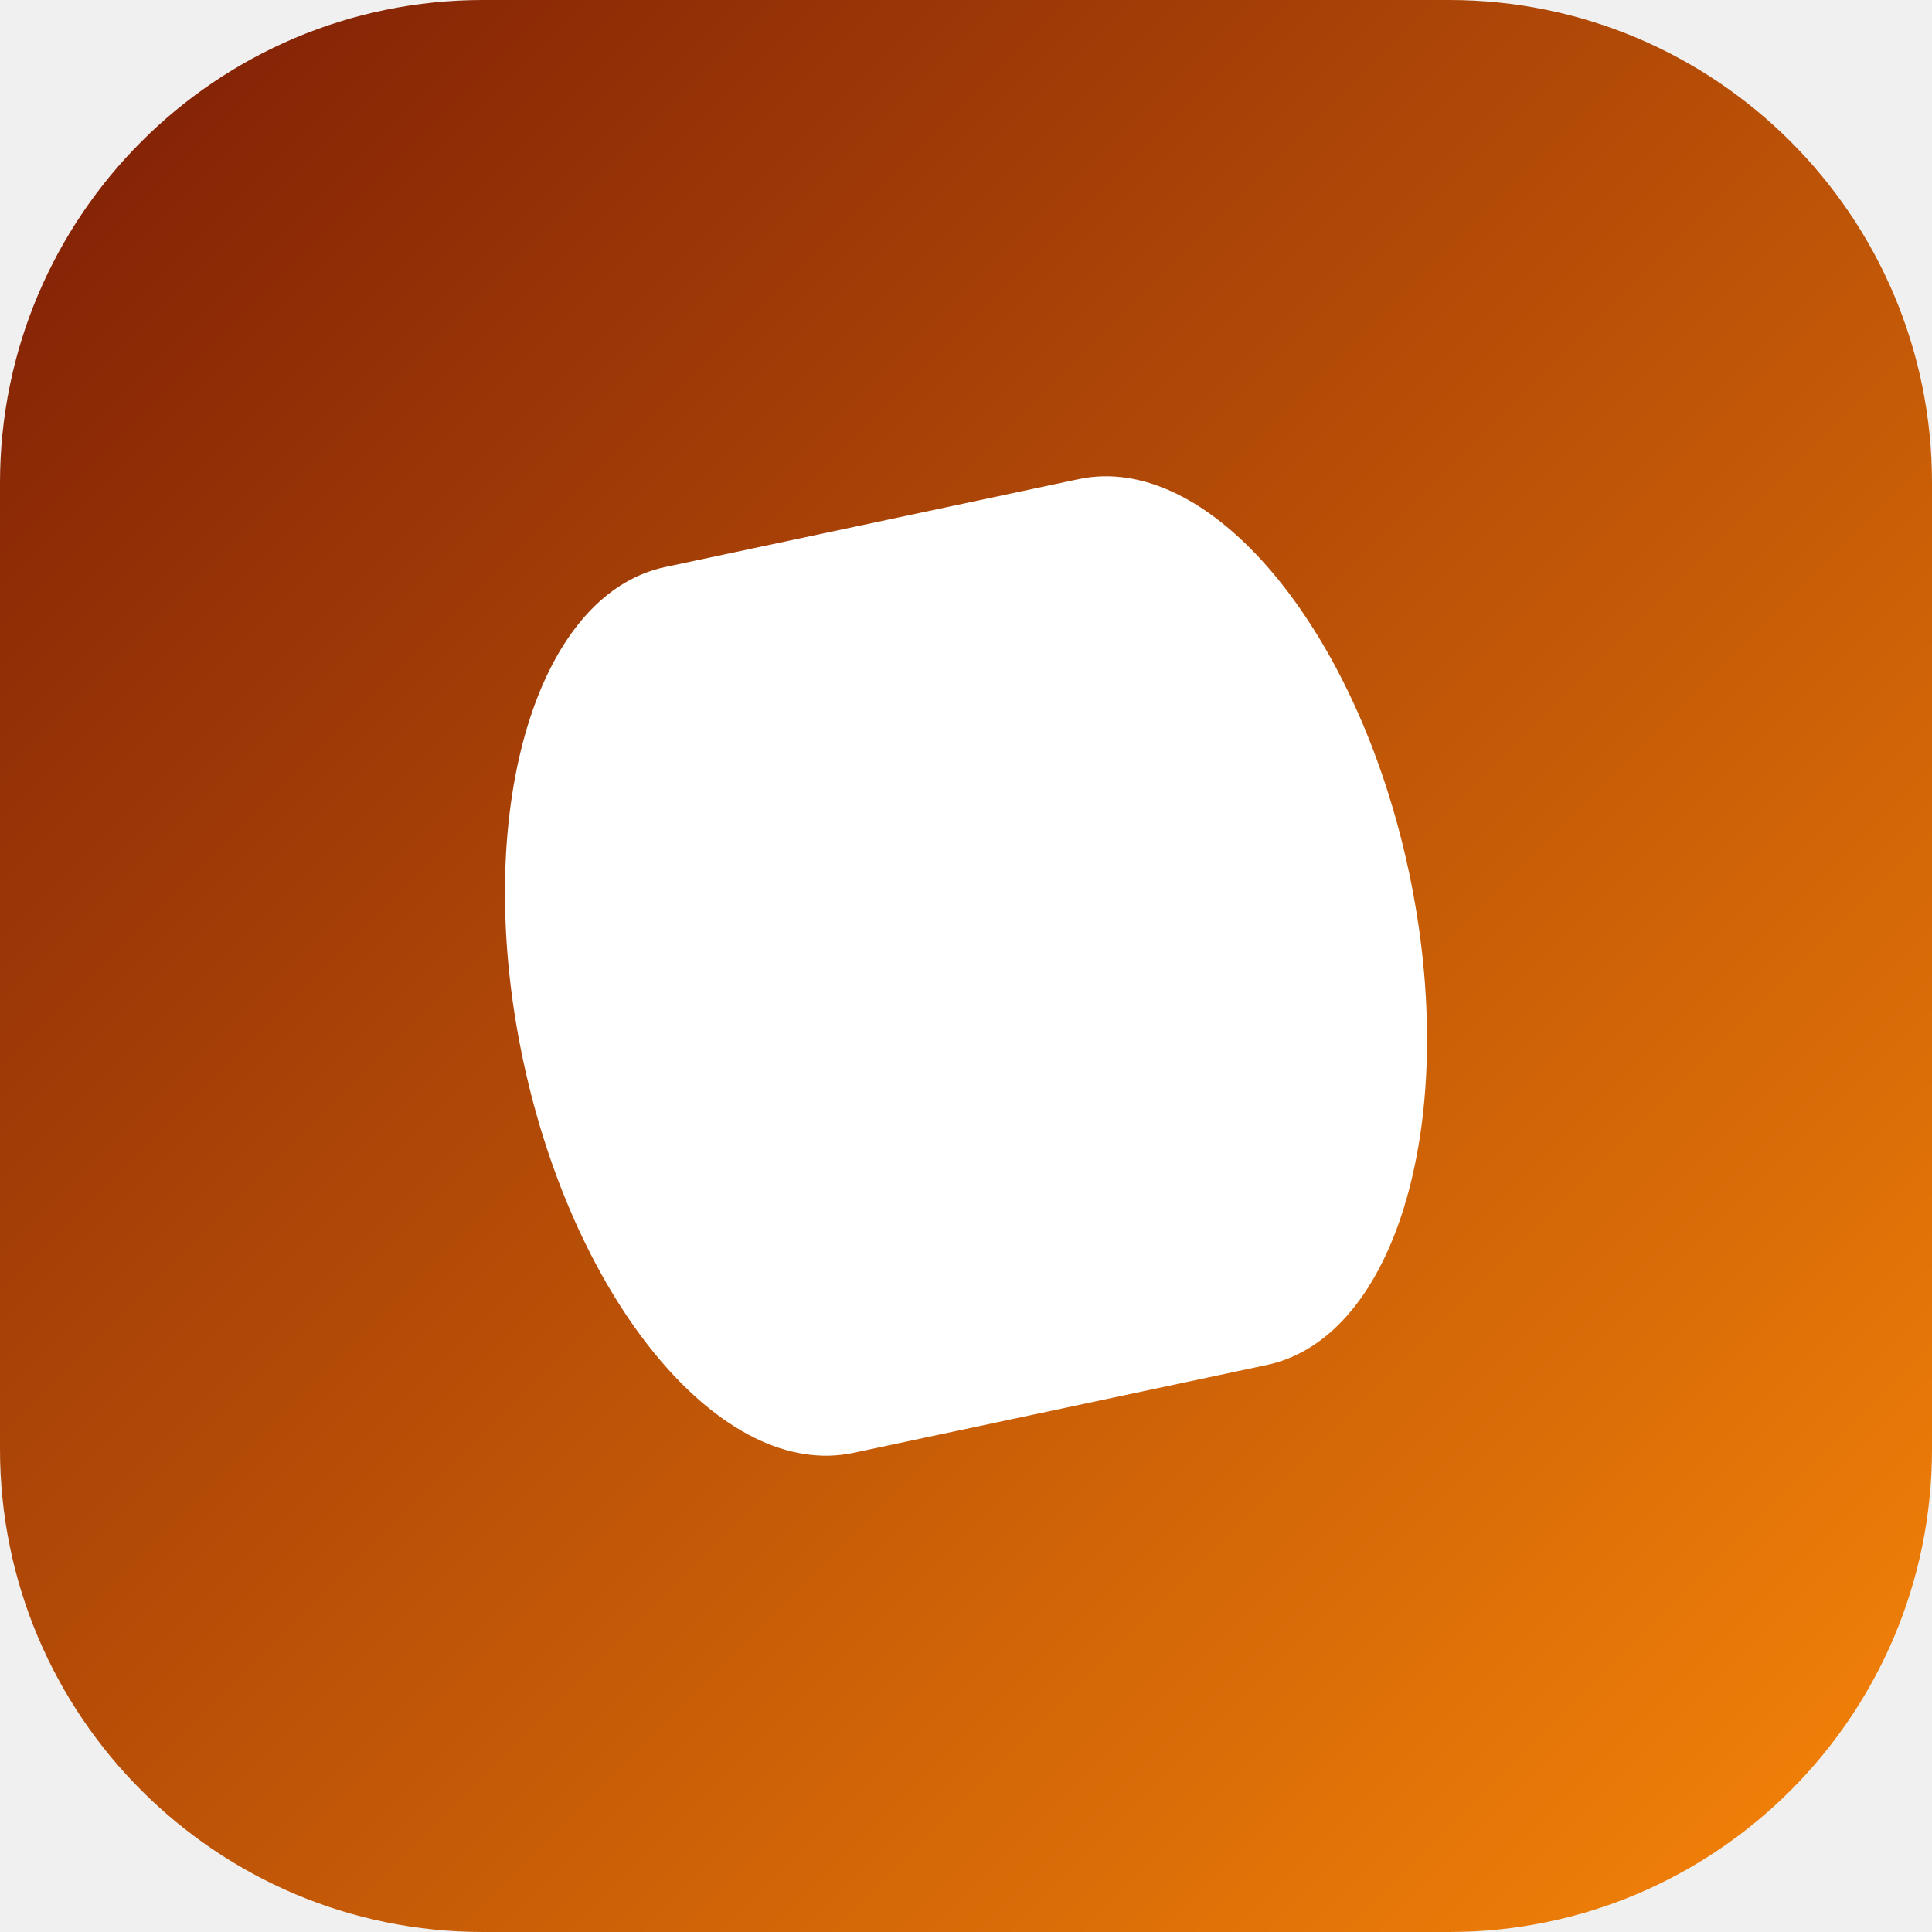
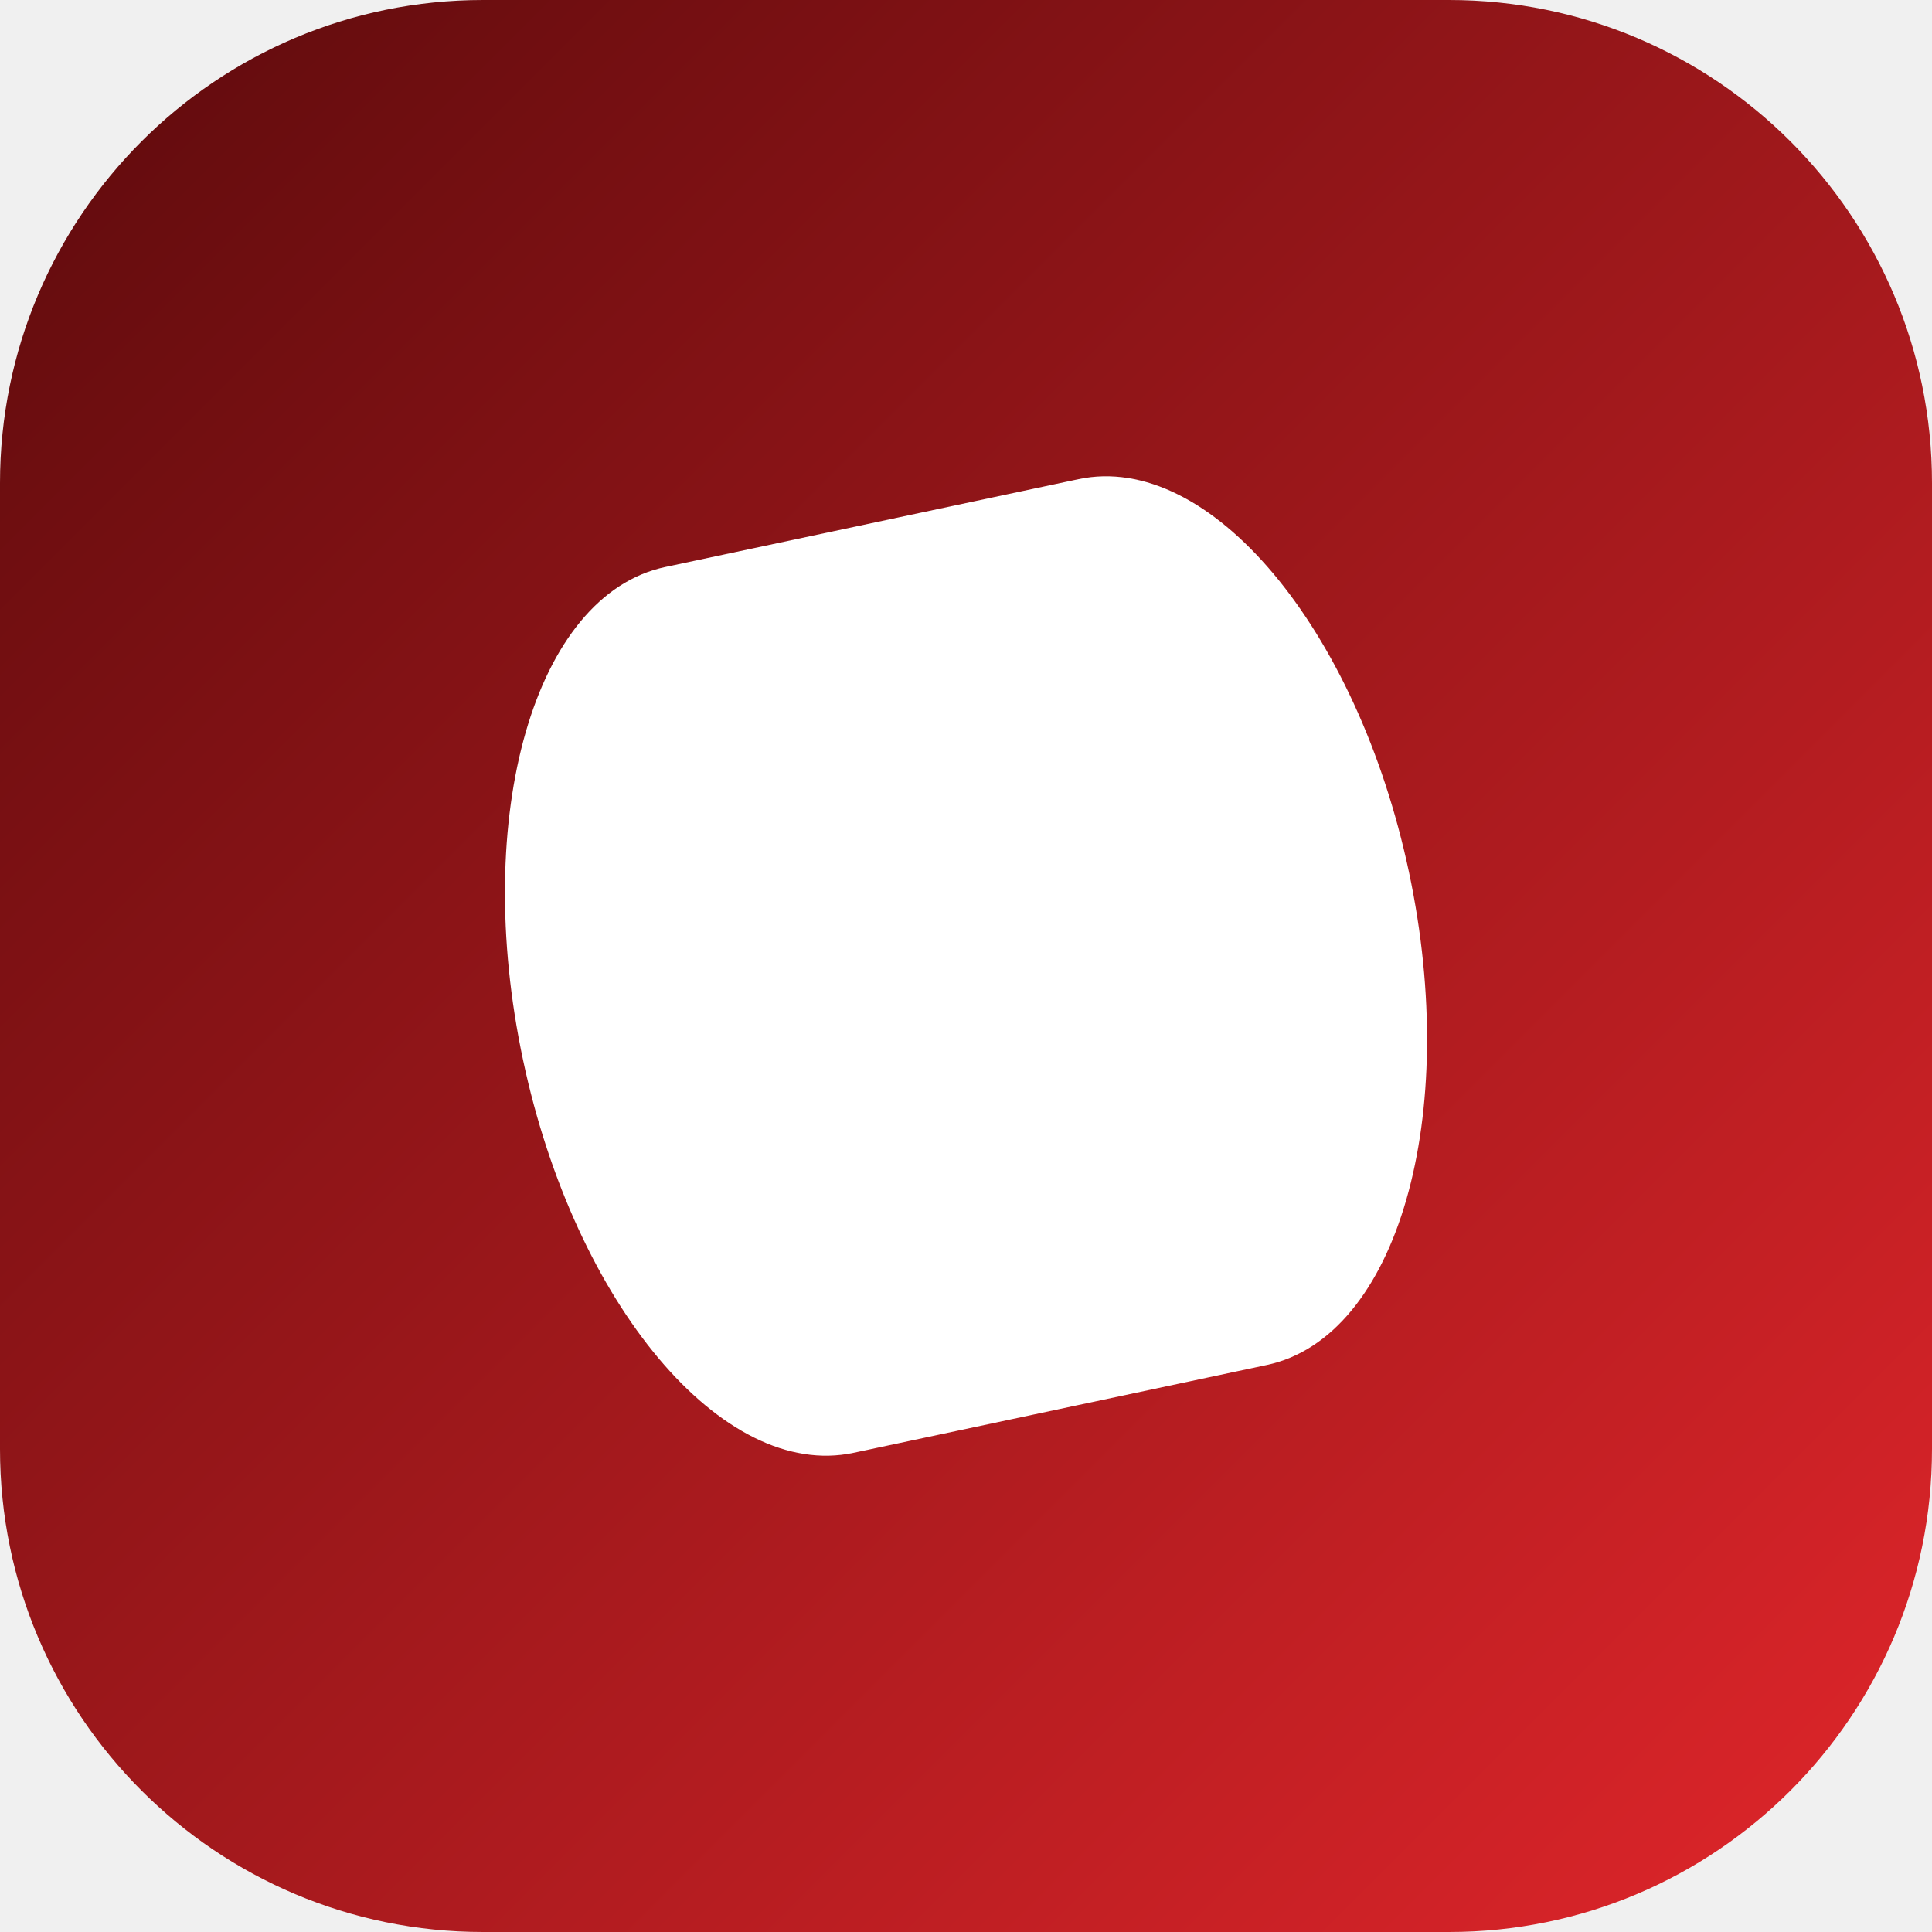
<svg xmlns="http://www.w3.org/2000/svg" viewBox="0 0 64 64">
  <defs>
    <linearGradient id="g" x1="0" y1="0" x2="1" y2="1">
-       <stop offset="0" stop-color="#7c1c06" />
-       <stop offset="1" stop-color="#f88608" />
+       <stop offset="0" stop-color="#5c0a0c" />
+       <stop offset="1" stop-color="#e2262b" />
    </linearGradient>
  </defs>
  <rect width="64" height="64" rx="16" fill="url(#g)" />
  <rect x="17" y="17" width="30" height="30" rx="8" ry="15" fill="#fff" transform="rotate(-12 32 32)" />
</svg>
